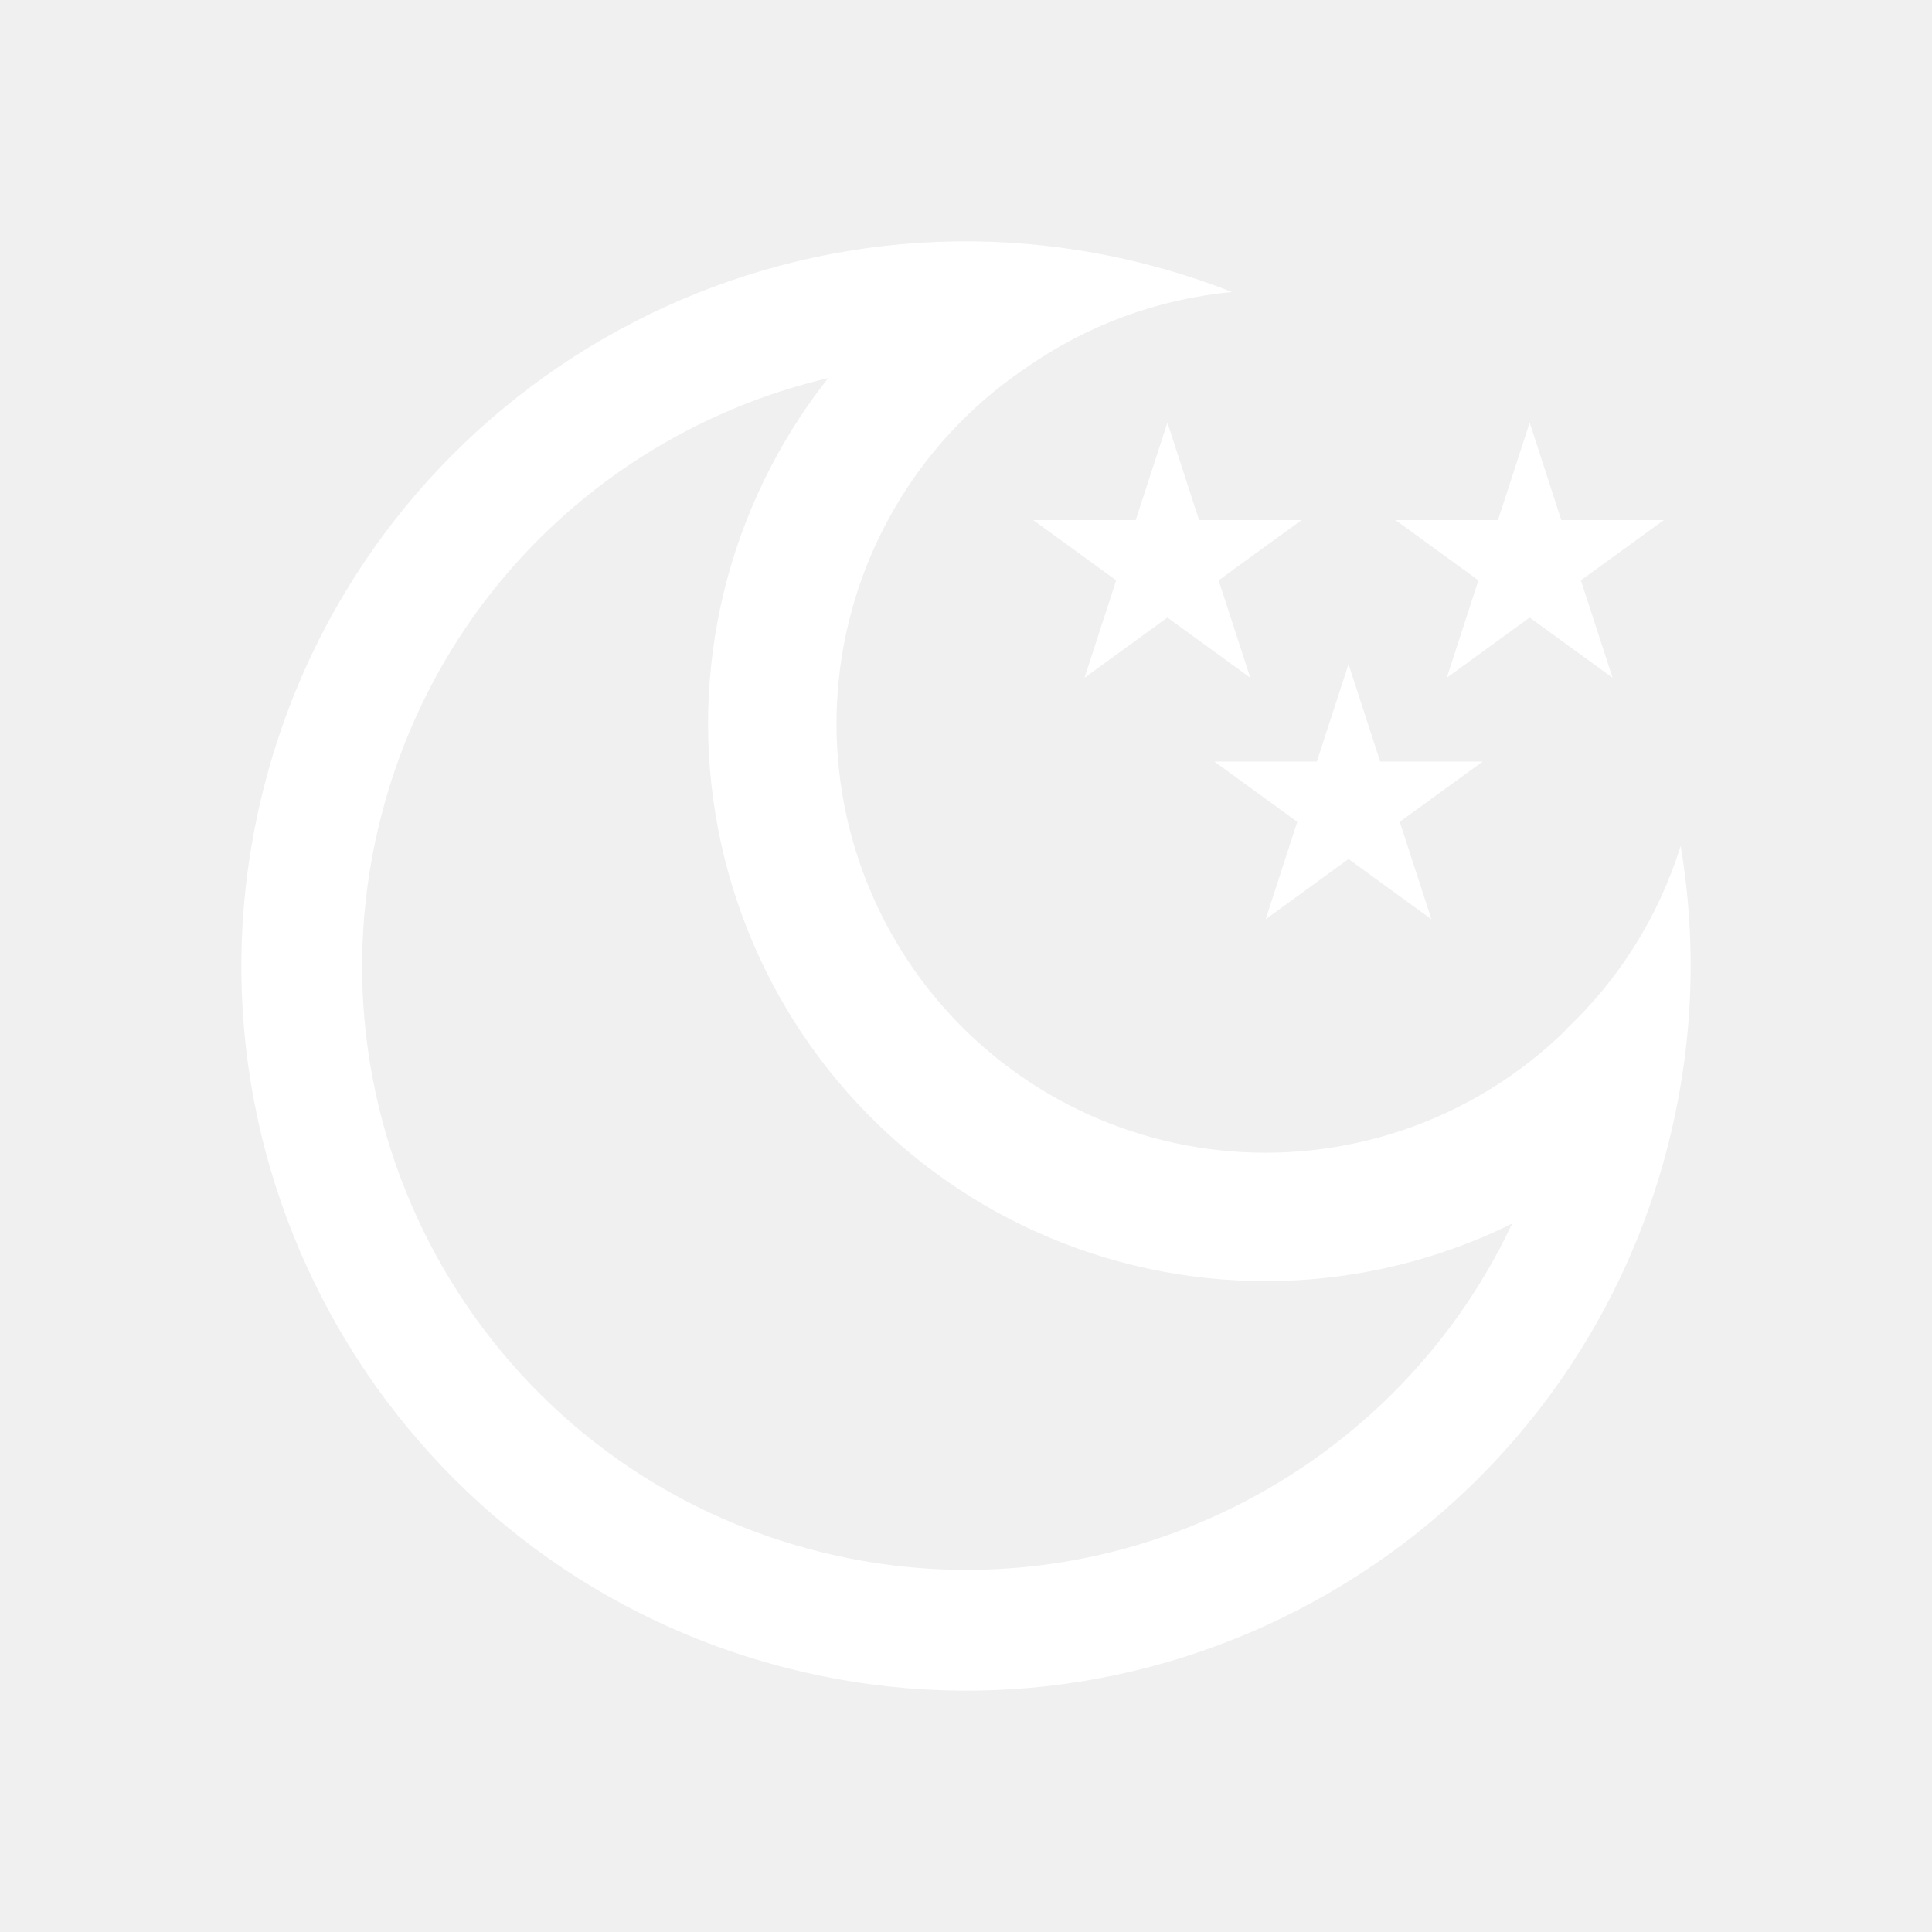
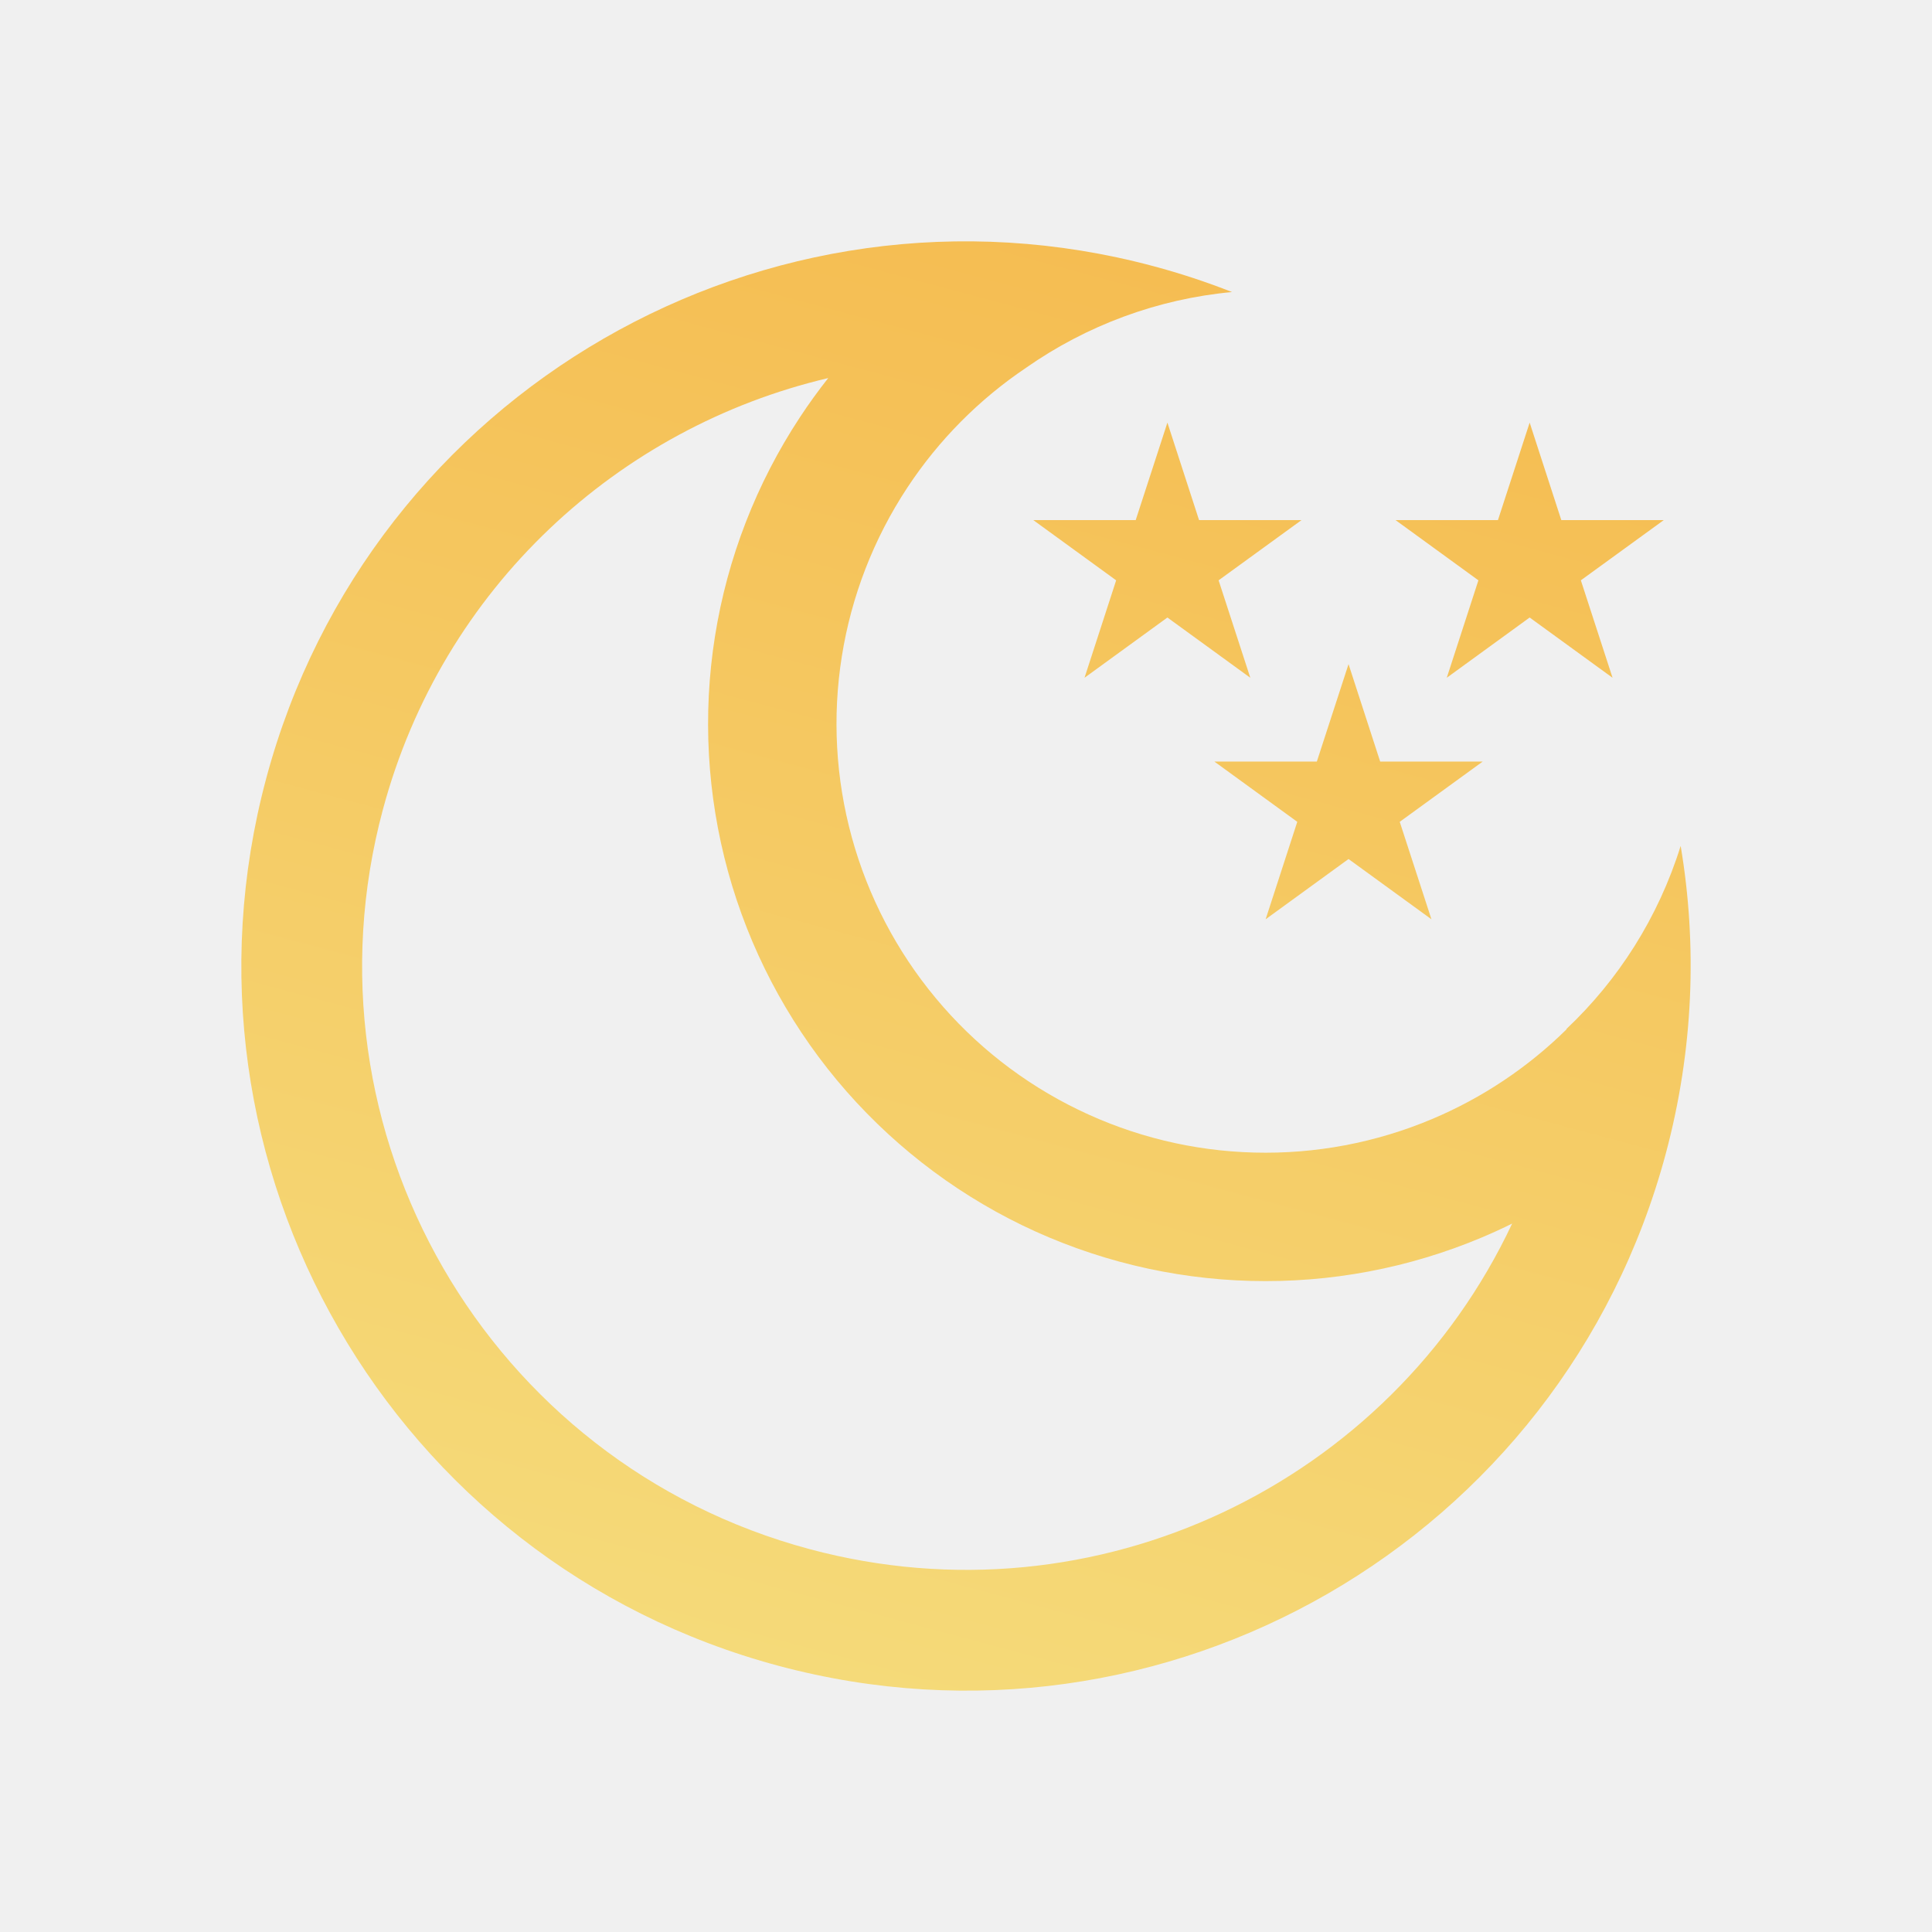
<svg xmlns="http://www.w3.org/2000/svg" width="32" height="32" viewBox="0 0 32 32" fill="none">
-   <path fill-rule="evenodd" clip-rule="evenodd" d="M27.591 19.106C28.051 17.388 28.114 15.657 27.837 14.011C27.465 15.203 26.802 16.233 25.947 17.041L25.946 17.05C25.306 17.68 24.552 18.184 23.722 18.534C22.79 18.927 21.785 19.117 20.774 19.09C19.763 19.064 18.769 18.822 17.859 18.38C16.949 17.939 16.143 17.308 15.497 16.53C14.85 15.752 14.377 14.845 14.109 13.87C13.841 12.895 13.784 11.873 13.943 10.874C14.101 9.875 14.471 8.922 15.028 8.077C15.547 7.289 16.217 6.614 17 6.088C17.997 5.391 19.169 4.952 20.406 4.837C19.986 4.672 19.552 4.528 19.106 4.409C12.704 2.694 6.124 6.492 4.409 12.894C2.694 19.296 6.493 25.876 12.894 27.591C19.296 29.306 25.876 25.507 27.591 19.106ZM25.046 20.266C23.026 24.564 18.16 26.931 13.412 25.659C8.077 24.23 4.911 18.746 6.341 13.412C7.328 9.728 10.248 7.078 13.718 6.262C13.554 6.47 13.398 6.685 13.252 6.907C12.529 8.004 12.048 9.243 11.842 10.541C11.636 11.839 11.71 13.166 12.058 14.434C12.406 15.701 13.021 16.879 13.861 17.89C14.702 18.9 15.748 19.72 16.93 20.294C18.113 20.867 19.404 21.182 20.718 21.216C22.032 21.251 23.338 21.005 24.549 20.494C24.717 20.423 24.883 20.347 25.046 20.266ZM25.86 8.614L25.336 7L24.811 8.614L23.114 8.614L24.487 9.612L23.963 11.226L25.336 10.228L26.709 11.226L26.184 9.612L27.558 8.614L25.86 8.614ZM19.336 7L19.86 8.614L21.558 8.614L20.184 9.612L20.709 11.226L19.336 10.228L17.963 11.226L18.487 9.612L17.114 8.614L18.811 8.614L19.336 7ZM22.86 12.614L22.336 11L21.811 12.614L20.114 12.614L21.487 13.612L20.963 15.226L22.336 14.228L23.709 15.226L23.184 13.612L24.558 12.614L22.86 12.614Z" fill="white" />
+   <path fill-rule="evenodd" clip-rule="evenodd" d="M27.591 19.106C28.051 17.388 28.114 15.657 27.837 14.011C27.465 15.203 26.802 16.233 25.947 17.041L25.946 17.05C25.306 17.68 24.552 18.184 23.722 18.534C22.79 18.927 21.785 19.117 20.774 19.09C19.763 19.064 18.769 18.822 17.859 18.38C16.949 17.939 16.143 17.308 15.497 16.53C14.85 15.752 14.377 14.845 14.109 13.87C13.841 12.895 13.784 11.873 13.943 10.874C14.101 9.875 14.471 8.922 15.028 8.077C15.547 7.289 16.217 6.614 17 6.088C17.997 5.391 19.169 4.952 20.406 4.837C19.986 4.672 19.552 4.528 19.106 4.409C12.704 2.694 6.124 6.492 4.409 12.894C2.694 19.296 6.493 25.876 12.894 27.591C19.296 29.306 25.876 25.507 27.591 19.106ZM25.046 20.266C23.026 24.564 18.16 26.931 13.412 25.659C8.077 24.23 4.911 18.746 6.341 13.412C7.328 9.728 10.248 7.078 13.718 6.262C13.554 6.47 13.398 6.685 13.252 6.907C12.529 8.004 12.048 9.243 11.842 10.541C11.636 11.839 11.71 13.166 12.058 14.434C12.406 15.701 13.021 16.879 13.861 17.89C14.702 18.9 15.748 19.72 16.93 20.294C18.113 20.867 19.404 21.182 20.718 21.216C22.032 21.251 23.338 21.005 24.549 20.494C24.717 20.423 24.883 20.347 25.046 20.266ZM25.86 8.614L25.336 7L24.811 8.614L23.114 8.614L24.487 9.612L23.963 11.226L25.336 10.228L26.709 11.226L26.184 9.612L27.558 8.614L25.86 8.614ZM19.336 7L19.86 8.614L21.558 8.614L20.184 9.612L20.709 11.226L19.336 10.228L17.963 11.226L18.487 9.612L17.114 8.614L18.811 8.614L19.336 7ZM22.86 12.614L22.336 11L21.811 12.614L20.114 12.614L21.487 13.612L20.963 15.226L22.336 14.228L23.709 15.226L23.184 13.612L24.558 12.614L22.86 12.614Z" fill="url(#paint0_linear_9_1785)" />
+   <defs>
+     <linearGradient id="paint0_linear_9_1785" x1="19.106" y1="4.409" x2="12.894" y2="27.591" gradientUnits="userSpaceOnUse">
+       <stop stop-color="#F5BD52" />
+       <stop offset="1" stop-color="#F5DA79" />
+     </linearGradient>
+   </defs>
</svg>
